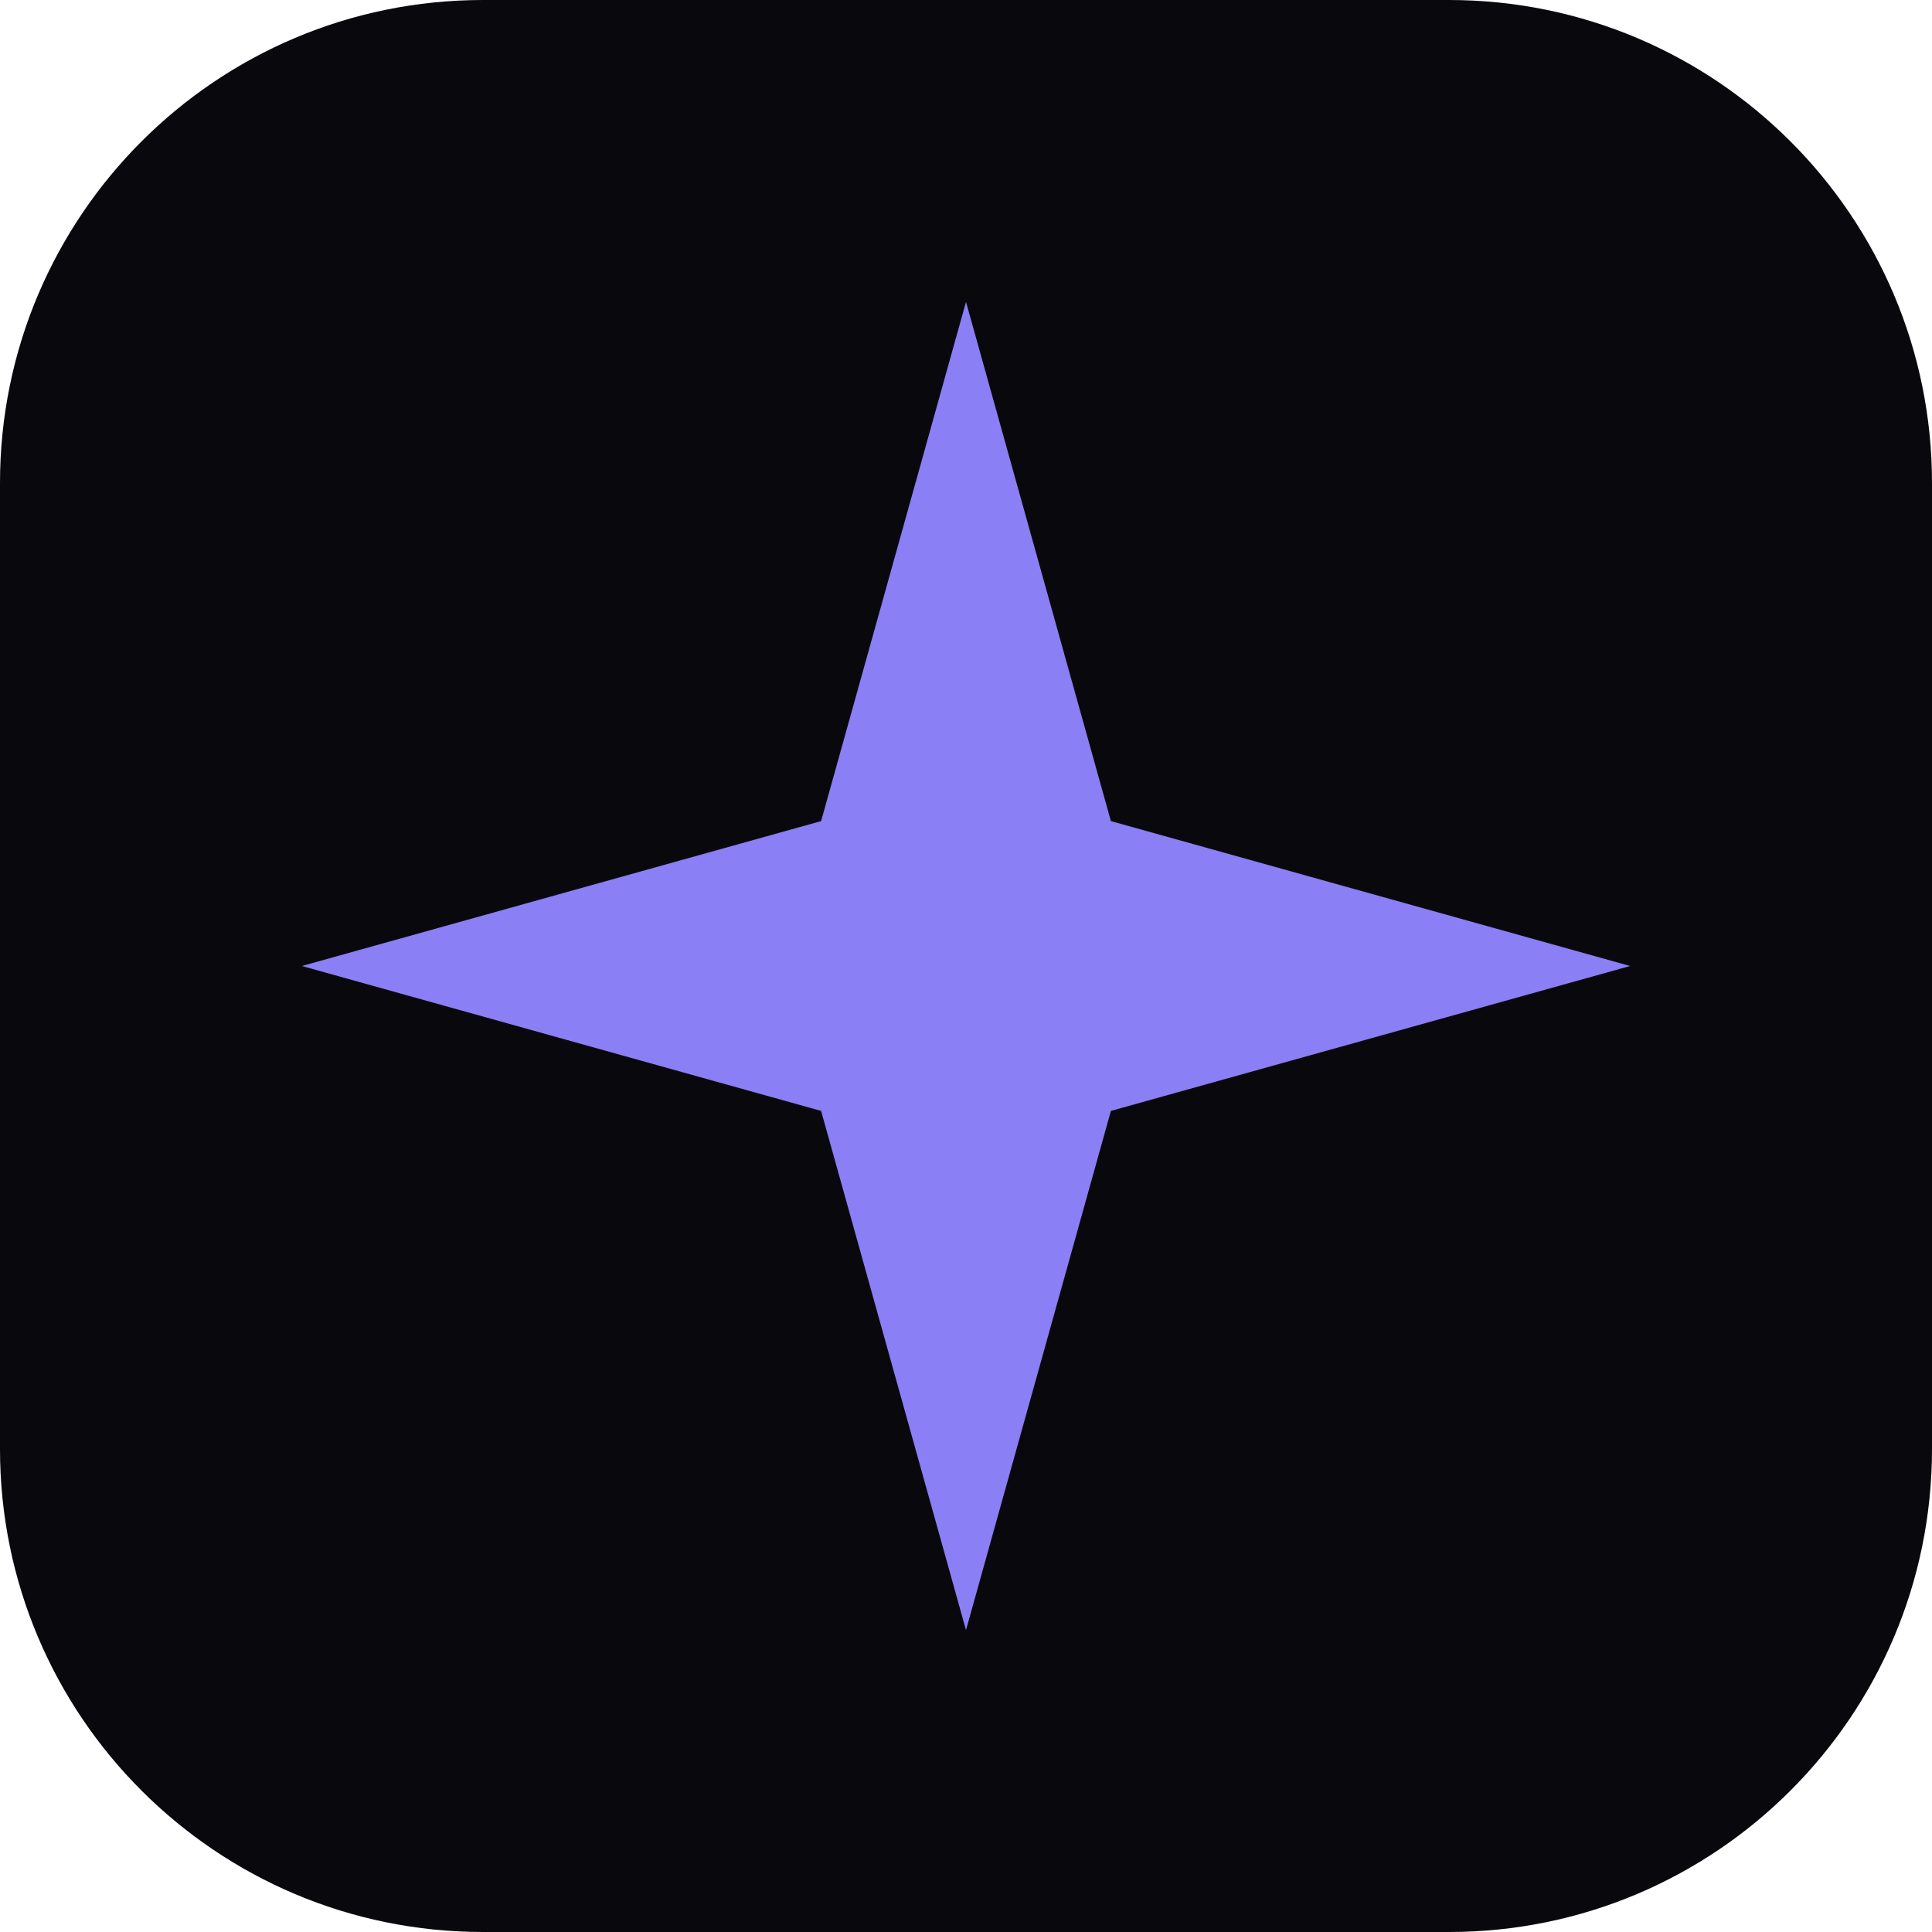
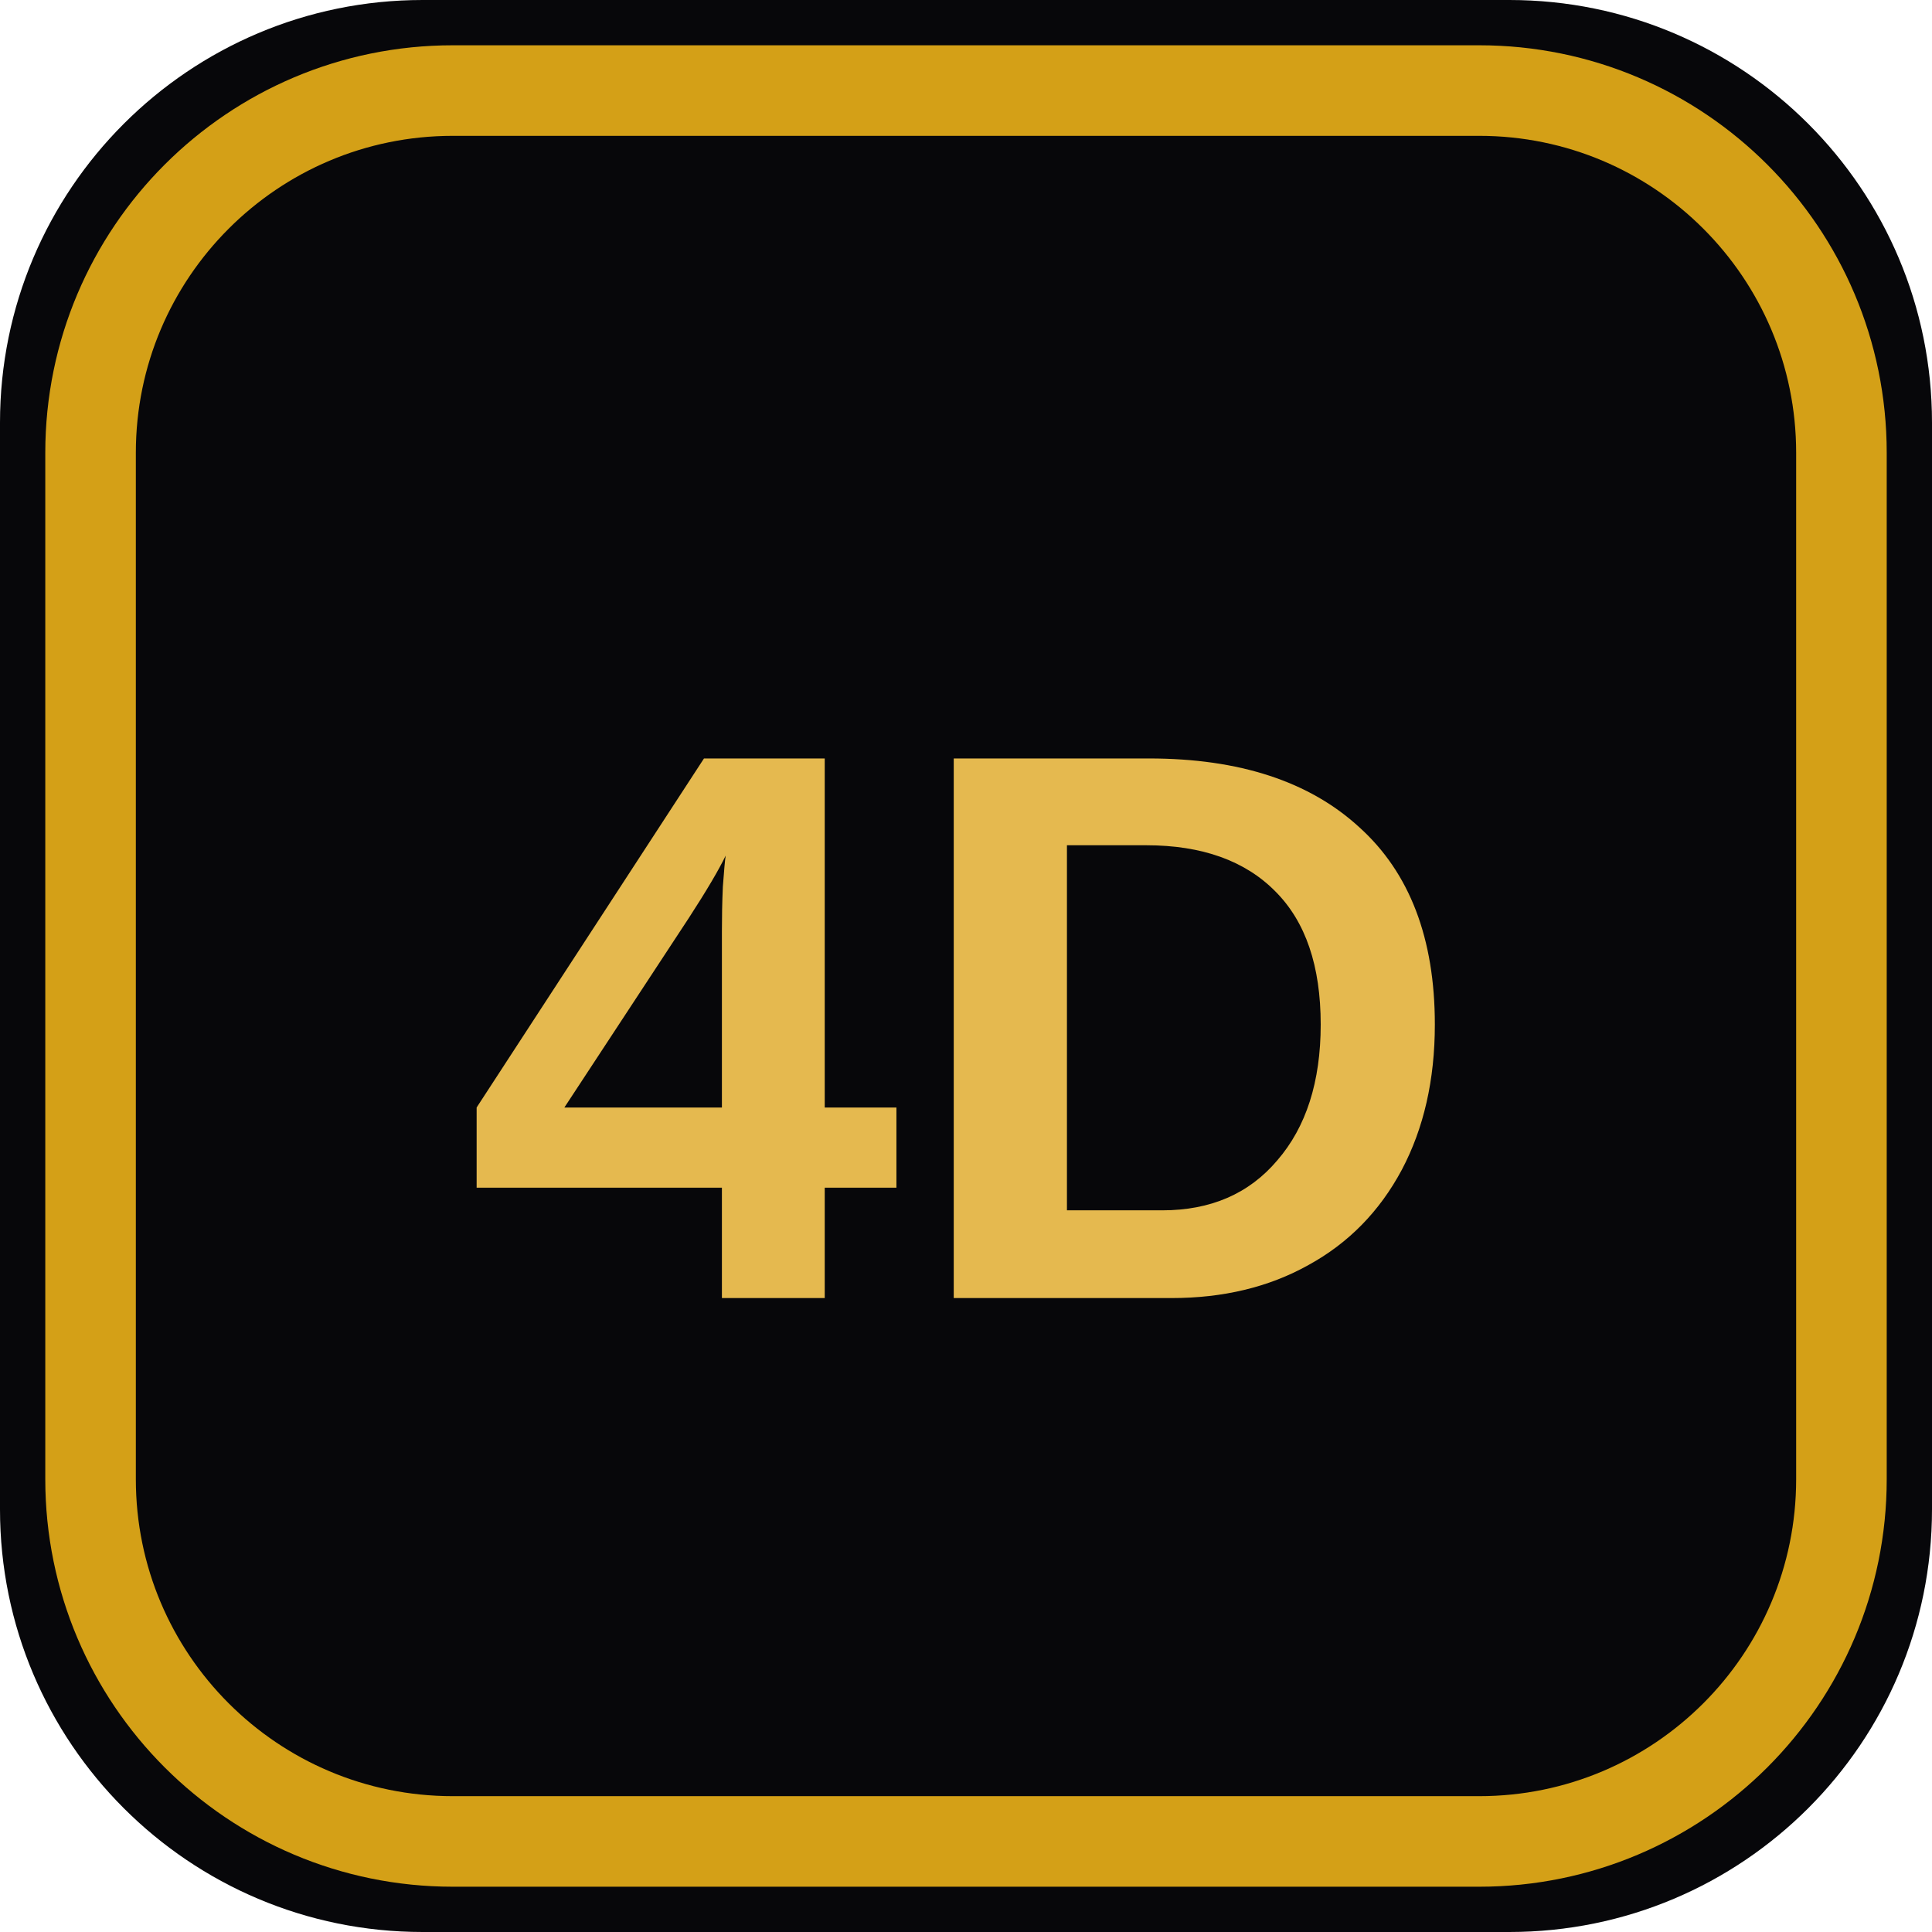
<svg xmlns="http://www.w3.org/2000/svg" viewBox="0 0 32 32">
-   <rect width="32" height="32" rx="8" fill="#09090d" />
-   <path d="M16 5l2.4 8.6L27 16l-8.6 2.4L16 27l-2.4-8.6L5 16l8.6-2.4z" fill="#8b7ff5" />
+   <rect width="32" height="32" rx="7" fill="#07070a" />
+   <rect x="1.5" y="1.5" width="29" height="29" rx="6" fill="none" stroke="#d4a017" stroke-width="1.5" />
+   <text x="16" y="21.5" font-family="Arial, sans-serif" font-size="13" font-weight="700" fill="#e5b94f" text-anchor="middle">4D</text>
</svg>
